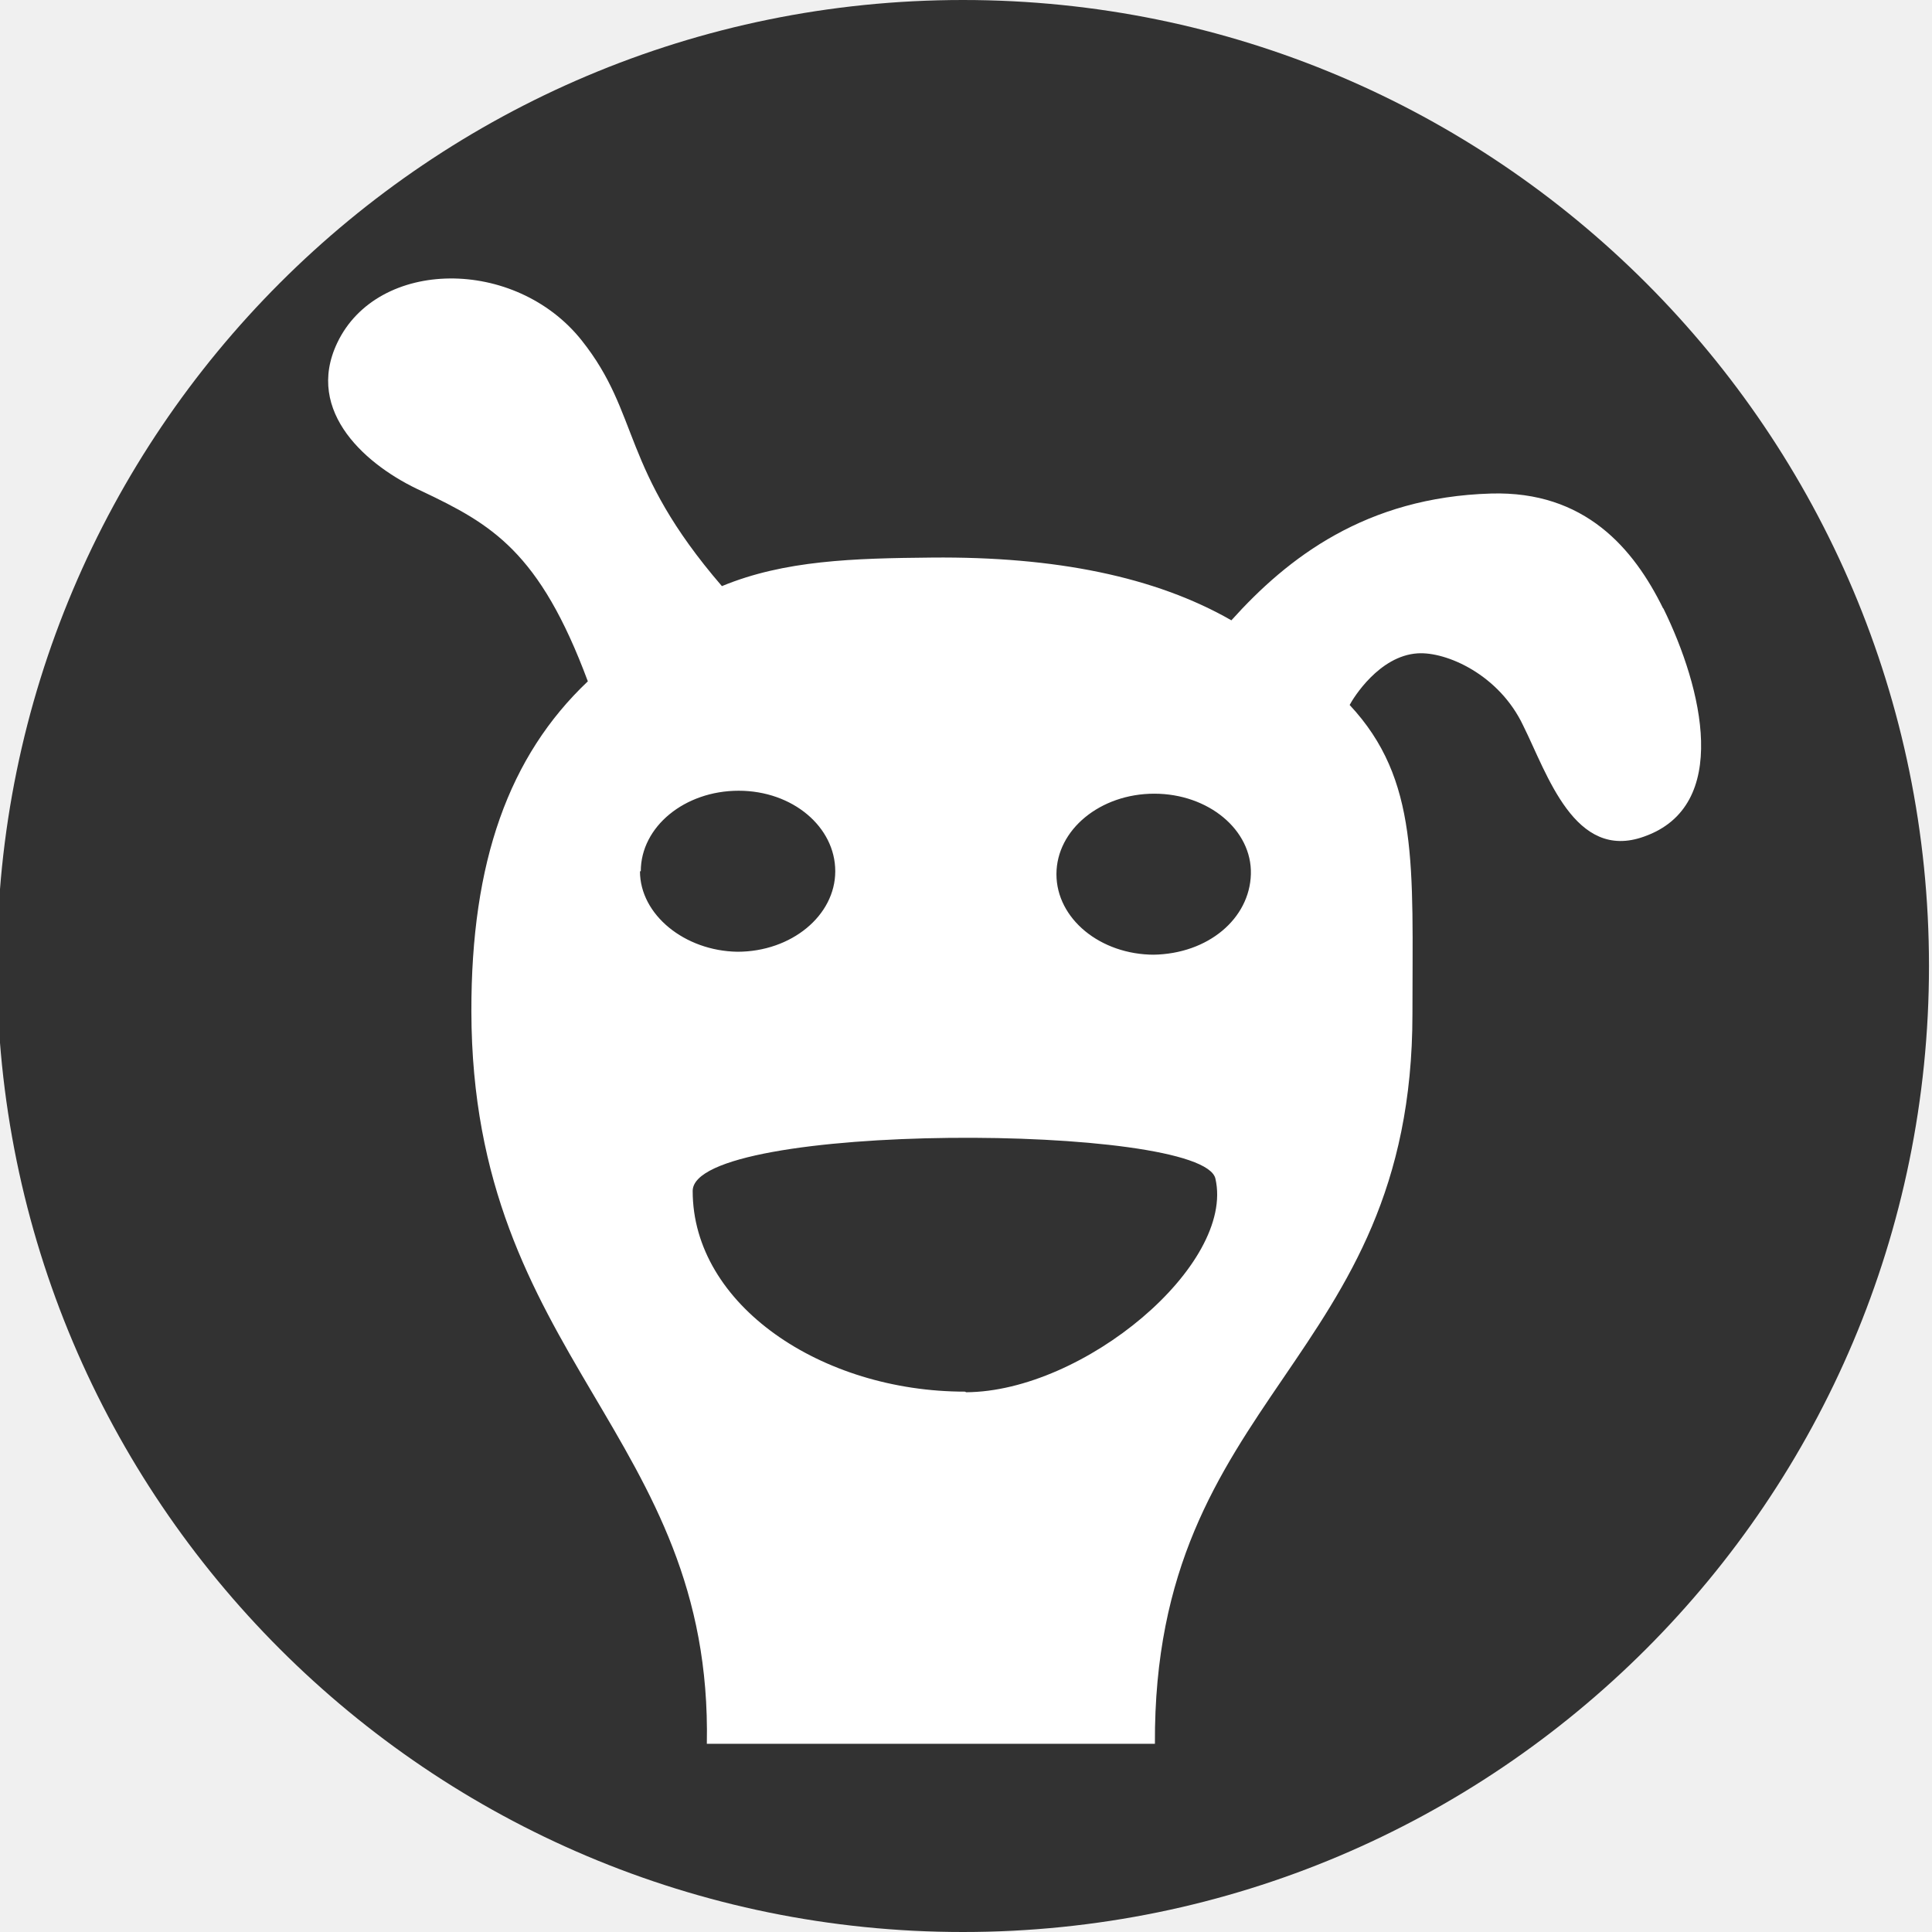
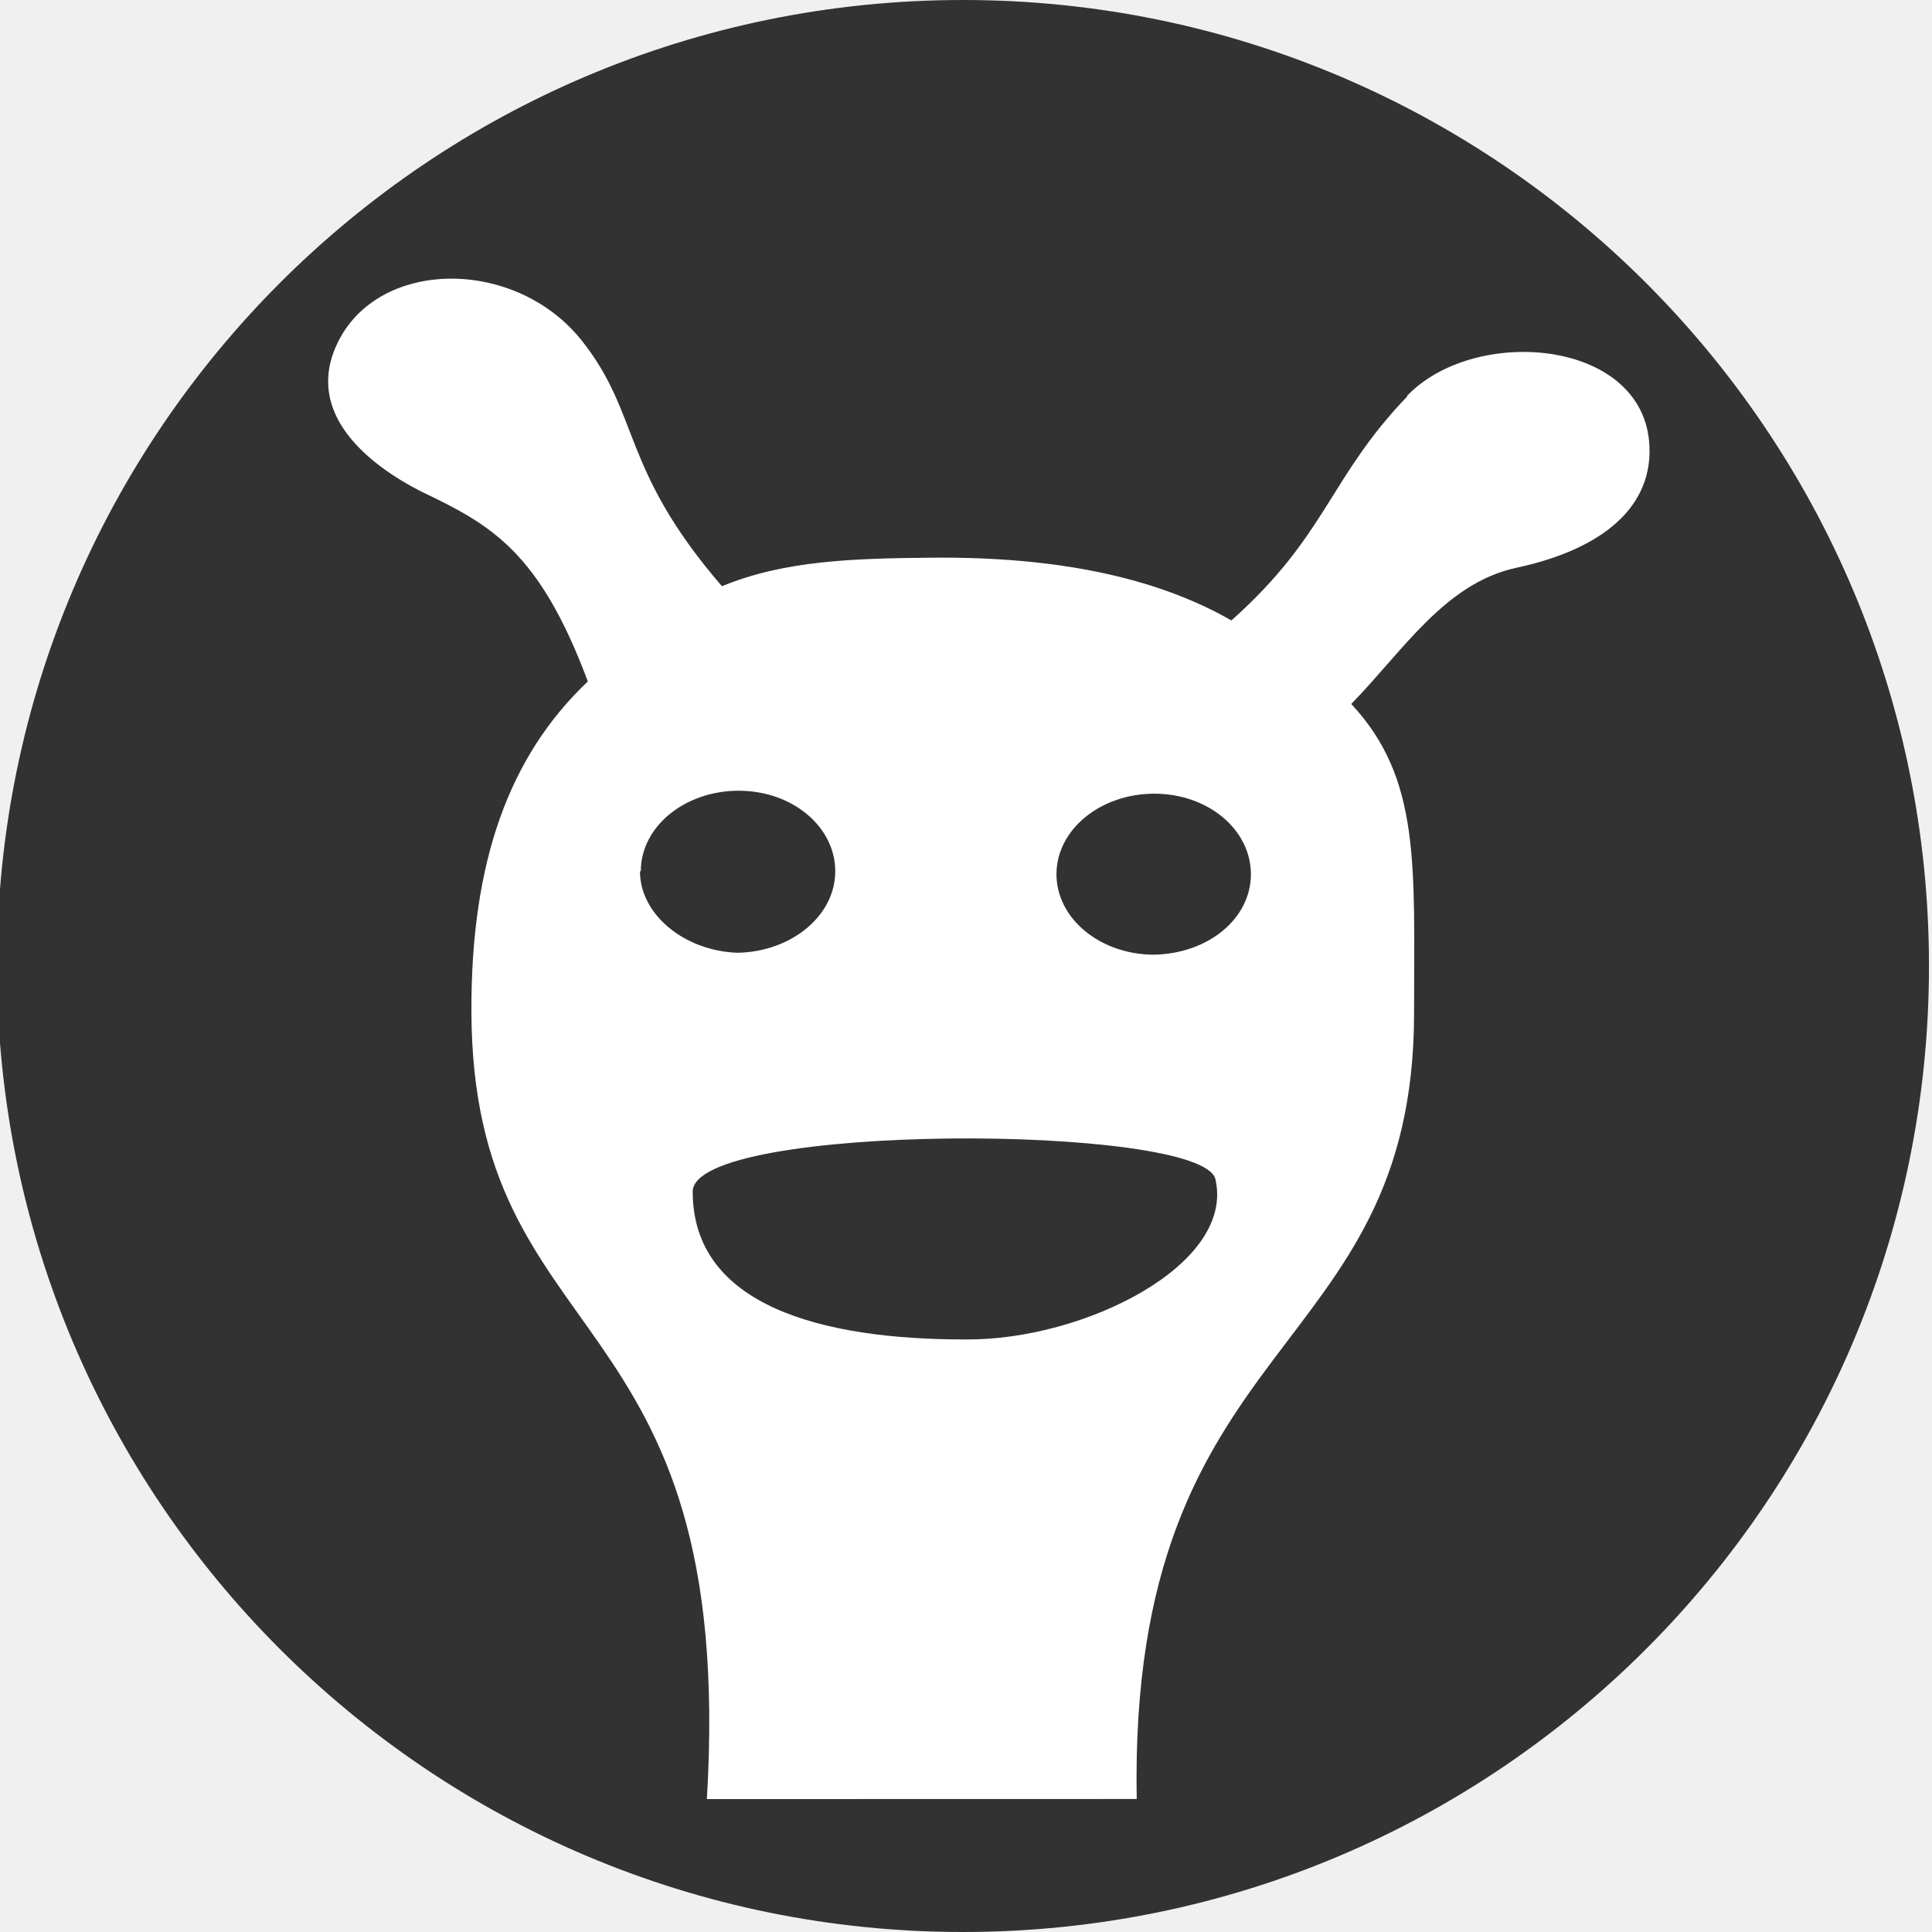
<svg xmlns="http://www.w3.org/2000/svg" version="1.1" x="0px" y="0px" width="64px" height="64px" viewBox="0 0 64 64" enable-background="new 0 0 64 64" xml:space="preserve">
  <g>
    <circle fill="#323232" cx="31.9" cy="32" r="32" />
    <g>
      <g>
-         <path fill="#FFFFFF" d="M55.092 20.152c-0.973-1.98-2.588-3.895-5.701-3.803c-4.146 0.123-6.734 2.124-8.6 4.2 c-2.52-1.444-5.828-2.117-9.917-2.079c-2.597 0.024-4.883 0.087-6.96 0.946c-3.375-3.915-2.688-5.679-4.646-8.141 c-2.2-2.765-6.756-2.729-8.095 0.08c-1.097 2.3 1 4.1 2.8 4.915c2.317 1.1 3.9 2 5.5 6.3 c-2.618 2.48-3.867 5.975-3.858 10.936c0.021 11.5 8 14 7.8 24.259h14.843c-0.059-11.63 8.531-12.582 8.531-24.177 c0-4.896 0.23-7.762-2.08-10.235c0.121-0.231 0.979-1.629 2.252-1.71c0.949-0.061 2.7 0.7 3.5 2.4 c0.797 1.6 1.7 4.5 4 3.67C57.346 26.7 56.4 22.8 55.1 20.152z M21.227 28.861c0-1.473 1.451-2.667 3.242-2.667 c1.79 0 3.2 1.2 3.2 2.667s-1.451 2.667-3.241 2.667C22.678 31.5 21.2 30.3 21.2 28.861z M31.973 46.1 c-4.76 0.003-9.027-2.872-9.027-6.647c0-2.298 16.892-2.257 17.316-0.41C40.918 41.9 35.9 46.1 32 46.12z M38.237 31.626c-1.79 0-3.241-1.194-3.241-2.667s1.451-2.667 3.241-2.667s3.241 1.2 3.2 2.667S40.027 31.6 38.2 31.626z " />
+         <path fill="#FFFFFF" d="M46.624 13.125c-2.601 2.7-2.659 4.605-5.833 7.428c-2.52-1.444-5.826-2.116-9.917-2.079 c-2.597 0.024-4.884 0.088-6.959 0.946c-3.376-3.915-2.688-5.679-4.646-8.141c-2.202-2.765-6.756-2.729-8.096 0.1 c-1.097 2.3 1 4 2.8 4.914c2.317 1.1 3.9 2 5.5 6.281c-2.617 2.48-3.867 5.975-3.857 10.9 c0.02 11.5 8.8 9.4 7.8 26.123l14.239-0.003c-0.277-15.563 9.188-14.442 9.188-26.039c0-4.896 0.229-7.761-2.081-10.235 c1.722-1.764 3.103-4.004 5.476-4.513c2.801-0.6 4.591-2.001 4.39-4.198C54.301 11.2 48.8 10.8 46.6 13.125z M21.227 28.862c0-1.474 1.451-2.668 3.242-2.668c1.79 0 3.2 1.2 3.2 2.668c0 1.473-1.451 2.667-3.241 2.7 C22.678 31.5 21.2 30.3 21.2 28.862z M31.974 44.371c-4.76 0.004-9.027-1.121-9.027-4.896 c0-2.298 16.892-2.258 17.315-0.411C40.92 41.9 35.9 44.4 32 44.371z M38.238 31.626c-1.79 0-3.241-1.194-3.241-2.667 s1.451-2.667 3.241-2.667c1.791 0 3.2 1.2 3.2 2.667S40.029 31.6 38.2 31.626z" />
      </g>
    </g>
  </g>
</svg>
